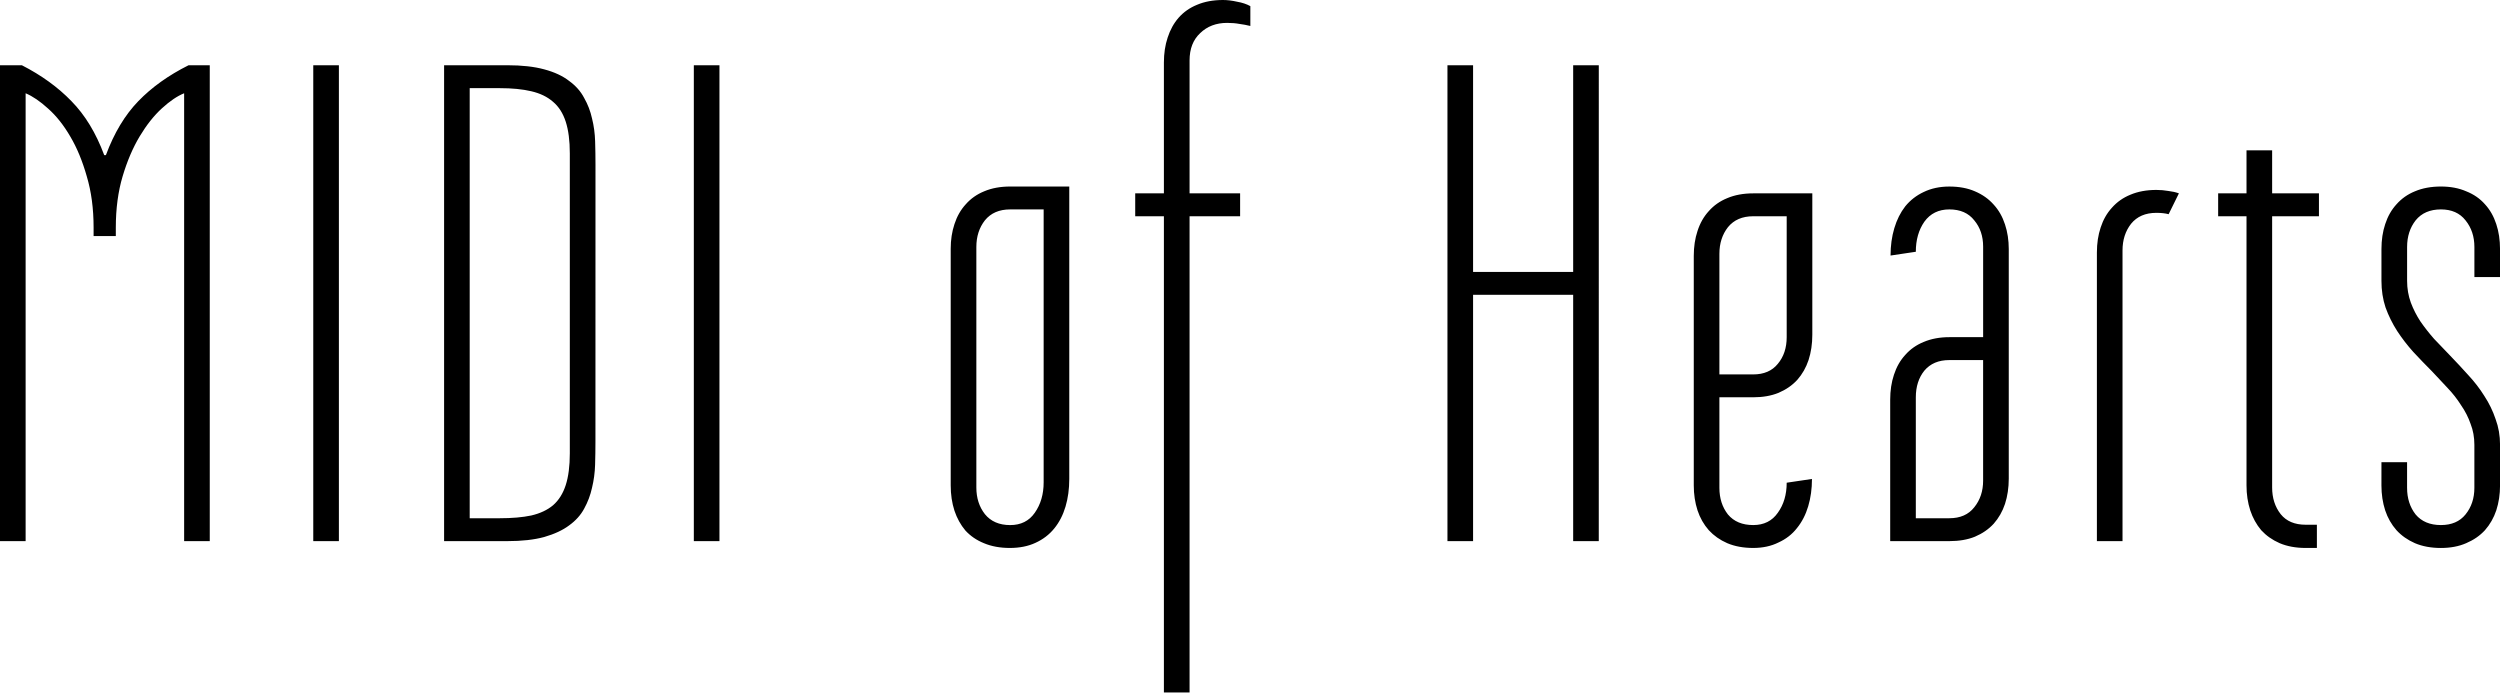
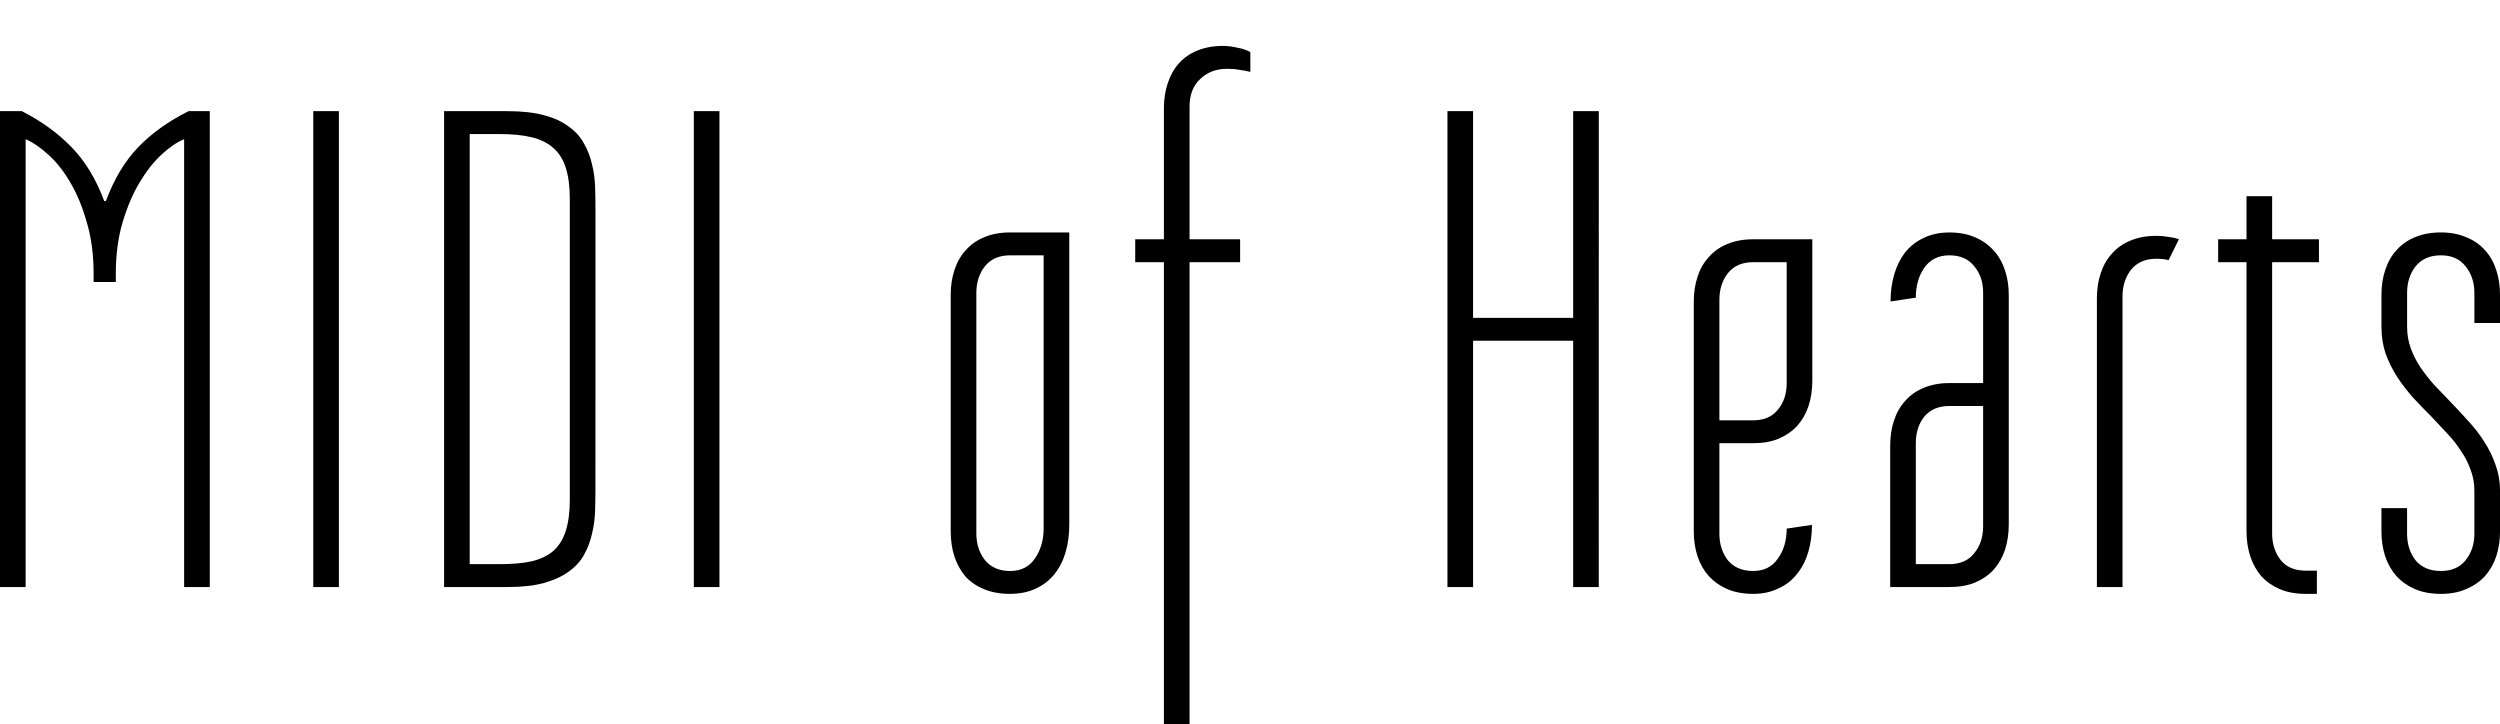
- <svg xmlns="http://www.w3.org/2000/svg" viewBox="0 0 114.344 31.672" version="1.1" width="114.344" height="31.672">
+ <svg xmlns="http://www.w3.org/2000/svg" viewBox="0 -1.4 114.344 31.672" version="1.1" width="114.344" height="33.072">
  <path d="M 1.172,4.266 V 24.75 H 0 V 2.984 H 1 Q 2.344,3.672 3.266,4.625 4.203,5.578 4.766,7.094 h 0.078 Q 5.406,5.578 6.328,4.625 7.25,3.672 8.625,2.984 h 0.969 V 24.75 h -1.172 V 4.266 q -0.469,0.188 -1.016,0.688 -0.547,0.5 -1.016,1.281 -0.469,0.781 -0.781,1.828 -0.312,1.047 -0.312,2.344 v 0.391 H 4.281 V 10.406 q 0,-1.297 -0.313,-2.344 -0.297,-1.047 -0.75,-1.812 Q 2.766,5.469 2.203,4.969 1.656,4.469 1.172,4.266 Z M 14.328,2.984 H 15.5 V 24.75 h -1.172 z m 12.906,17.219 q 0,0.516 -0.016,1.062 -0.016,0.531 -0.141,1.047 -0.109,0.5 -0.359,0.953 -0.234,0.438 -0.688,0.766 -0.438,0.328 -1.141,0.531 -0.688,0.188 -1.688,0.188 H 20.312 V 2.984 h 2.891 q 1,0 1.688,0.188 0.703,0.188 1.141,0.531 0.453,0.328 0.688,0.781 0.25,0.438 0.359,0.938 0.125,0.5 0.141,1.047 0.016,0.547 0.016,1.062 z M 26.062,7.016 q 0,-0.875 -0.188,-1.453 -0.188,-0.578 -0.578,-0.906 -0.391,-0.344 -1,-0.484 -0.594,-0.141 -1.438,-0.141 h -1.375 V 23.703 h 1.375 q 0.844,0 1.438,-0.125 0.609,-0.141 1,-0.469 Q 25.688,22.766 25.875,22.188 26.062,21.609 26.062,20.734 Z M 31.734,2.984 H 32.906 V 24.75 H 31.734 Z M 36.312,24.75 Z m 12.594,-2.844 q 0,0.688 -0.172,1.266 -0.172,0.578 -0.516,1 -0.344,0.422 -0.859,0.656 -0.5,0.234 -1.172,0.234 -0.672,0 -1.188,-0.219 -0.5,-0.203 -0.844,-0.578 -0.328,-0.391 -0.5,-0.906 -0.172,-0.531 -0.172,-1.156 V 11.375 q 0,-0.609 0.172,-1.125 0.172,-0.531 0.516,-0.906 0.344,-0.391 0.844,-0.594 0.516,-0.219 1.188,-0.219 h 2.703 z m -4.25,0.391 q 0,0.719 0.391,1.219 0.406,0.5 1.156,0.5 0.734,0 1.125,-0.562 0.406,-0.578 0.406,-1.391 V 9.578 h -1.531 q -0.75,0 -1.156,0.5 -0.391,0.5 -0.391,1.219 z m 8.578,9.375 V 9.891 h -1.312 v -1.047 h 1.312 V 2.859 q 0,-0.625 0.172,-1.141 0.172,-0.531 0.5,-0.906 Q 54.25,0.422 54.75,0.219 55.266,0 55.938,0 56.234,0 56.578,0.078 56.938,0.141 57.188,0.281 V 1.188 q -0.25,-0.062 -0.5,-0.094 -0.25,-0.047 -0.562,-0.047 -0.75,0 -1.234,0.469 -0.484,0.453 -0.484,1.25 v 6.078 h 2.312 v 1.047 h -2.312 V 31.672 Z M 58.562,24.75 Z m 14.562,0 H 71.953 V 13.484 H 67.375 V 24.75 H 66.203 V 2.984 H 67.375 V 12.438 h 4.578 V 2.984 H 73.125 Z M 80.188,9.891 q -0.75,0 -1.156,0.5 -0.391,0.5 -0.391,1.219 V 17.125 H 80.188 q 0.734,0 1.125,-0.484 0.406,-0.484 0.406,-1.219 V 9.891 Z m 2.703,-1.047 V 15.312 q 0,0.625 -0.172,1.156 -0.172,0.516 -0.516,0.906 -0.344,0.375 -0.859,0.594 -0.5,0.203 -1.156,0.203 H 78.641 V 22.312 q 0,0.719 0.391,1.219 0.406,0.484 1.156,0.484 0.734,0 1.125,-0.562 0.406,-0.562 0.406,-1.375 L 82.875,21.906 q 0,0.672 -0.172,1.25 -0.172,0.578 -0.516,1 -0.328,0.422 -0.844,0.656 -0.5,0.25 -1.156,0.25 -0.672,0 -1.188,-0.219 Q 78.5,24.625 78.156,24.25 77.812,23.859 77.641,23.344 77.469,22.812 77.469,22.203 v -10.5 q 0,-0.625 0.172,-1.141 Q 77.812,10.031 78.156,9.656 78.5,9.266 79,9.063 q 0.516,-0.219 1.188,-0.219 z M 89.156,23.703 q 0.75,0 1.141,-0.5 0.406,-0.5 0.406,-1.219 V 16.469 H 89.156 q -0.734,0 -1.141,0.484 Q 87.625,17.438 87.625,18.172 v 5.531 z M 86.453,24.75 v -6.469 q 0,-0.625 0.172,-1.141 0.172,-0.531 0.516,-0.906 0.344,-0.391 0.844,-0.594 0.516,-0.219 1.172,-0.219 h 1.547 V 11.281 q 0,-0.719 -0.406,-1.203 -0.391,-0.5 -1.141,-0.5 -0.734,0 -1.141,0.562 -0.391,0.562 -0.391,1.375 L 86.469,11.688 q 0,-0.672 0.172,-1.25 0.172,-0.578 0.5,-1 0.344,-0.422 0.844,-0.656 0.516,-0.25 1.172,-0.25 0.672,0 1.172,0.219 0.516,0.219 0.859,0.609 0.344,0.375 0.516,0.906 0.172,0.516 0.172,1.125 v 10.5 q 0,0.625 -0.172,1.156 -0.172,0.516 -0.516,0.906 -0.344,0.375 -0.859,0.594 Q 89.828,24.75 89.156,24.75 Z M 99.188,9.797 q -0.234,-0.062 -0.562,-0.062 -0.75,0 -1.156,0.5 -0.391,0.5 -0.391,1.219 V 24.75 h -1.172 V 11.547 q 0,-0.625 0.172,-1.141 0.172,-0.531 0.516,-0.906 0.344,-0.391 0.844,-0.594 0.516,-0.219 1.188,-0.219 0.281,0 0.547,0.047 0.266,0.031 0.484,0.109 z m 3.562,0.094 h -1.297 V 8.844 H 102.75 v -1.969 h 1.172 v 1.969 h 2.141 v 1.047 h -2.141 V 22.297 q 0,0.719 0.391,1.219 Q 104.703,24 105.453,24 h 0.516 v 1.062 h -0.516 q -0.672,0 -1.188,-0.219 -0.5,-0.219 -0.844,-0.594 -0.328,-0.391 -0.5,-0.906 Q 102.75,22.812 102.75,22.203 Z m 6.172,11.25 h 1.172 V 22.312 q 0,0.719 0.391,1.219 0.406,0.484 1.156,0.484 0.734,0 1.125,-0.484 0.406,-0.5 0.406,-1.219 v -1.969 q 0,-0.516 -0.172,-0.953 -0.156,-0.453 -0.438,-0.859 -0.266,-0.422 -0.625,-0.797 -0.344,-0.375 -0.703,-0.75 -0.438,-0.438 -0.859,-0.891 -0.406,-0.453 -0.734,-0.953 Q 109.312,14.625 109.109,14.062 108.922,13.5 108.922,12.844 v -1.453 q 0,-0.625 0.172,-1.141 0.172,-0.531 0.516,-0.906 0.344,-0.391 0.844,-0.594 0.516,-0.219 1.188,-0.219 0.656,0 1.156,0.219 0.516,0.203 0.859,0.594 0.344,0.375 0.516,0.906 0.172,0.516 0.172,1.141 v 1.281 h -1.172 v -1.375 q 0,-0.719 -0.406,-1.219 -0.391,-0.5 -1.125,-0.5 -0.75,0 -1.156,0.5 -0.391,0.5 -0.391,1.219 v 1.547 q 0,0.531 0.172,1 0.172,0.453 0.438,0.859 0.281,0.406 0.625,0.797 0.359,0.375 0.719,0.75 0.438,0.453 0.844,0.906 0.422,0.453 0.734,0.953 0.328,0.5 0.516,1.062 0.203,0.547 0.203,1.172 v 1.859 q 0,0.609 -0.172,1.141 Q 114,23.859 113.656,24.25 q -0.344,0.375 -0.859,0.594 -0.5,0.219 -1.156,0.219 -0.672,0 -1.188,-0.219 -0.5,-0.219 -0.844,-0.594 -0.344,-0.391 -0.516,-0.906 -0.172,-0.531 -0.172,-1.141 z" />
</svg>
